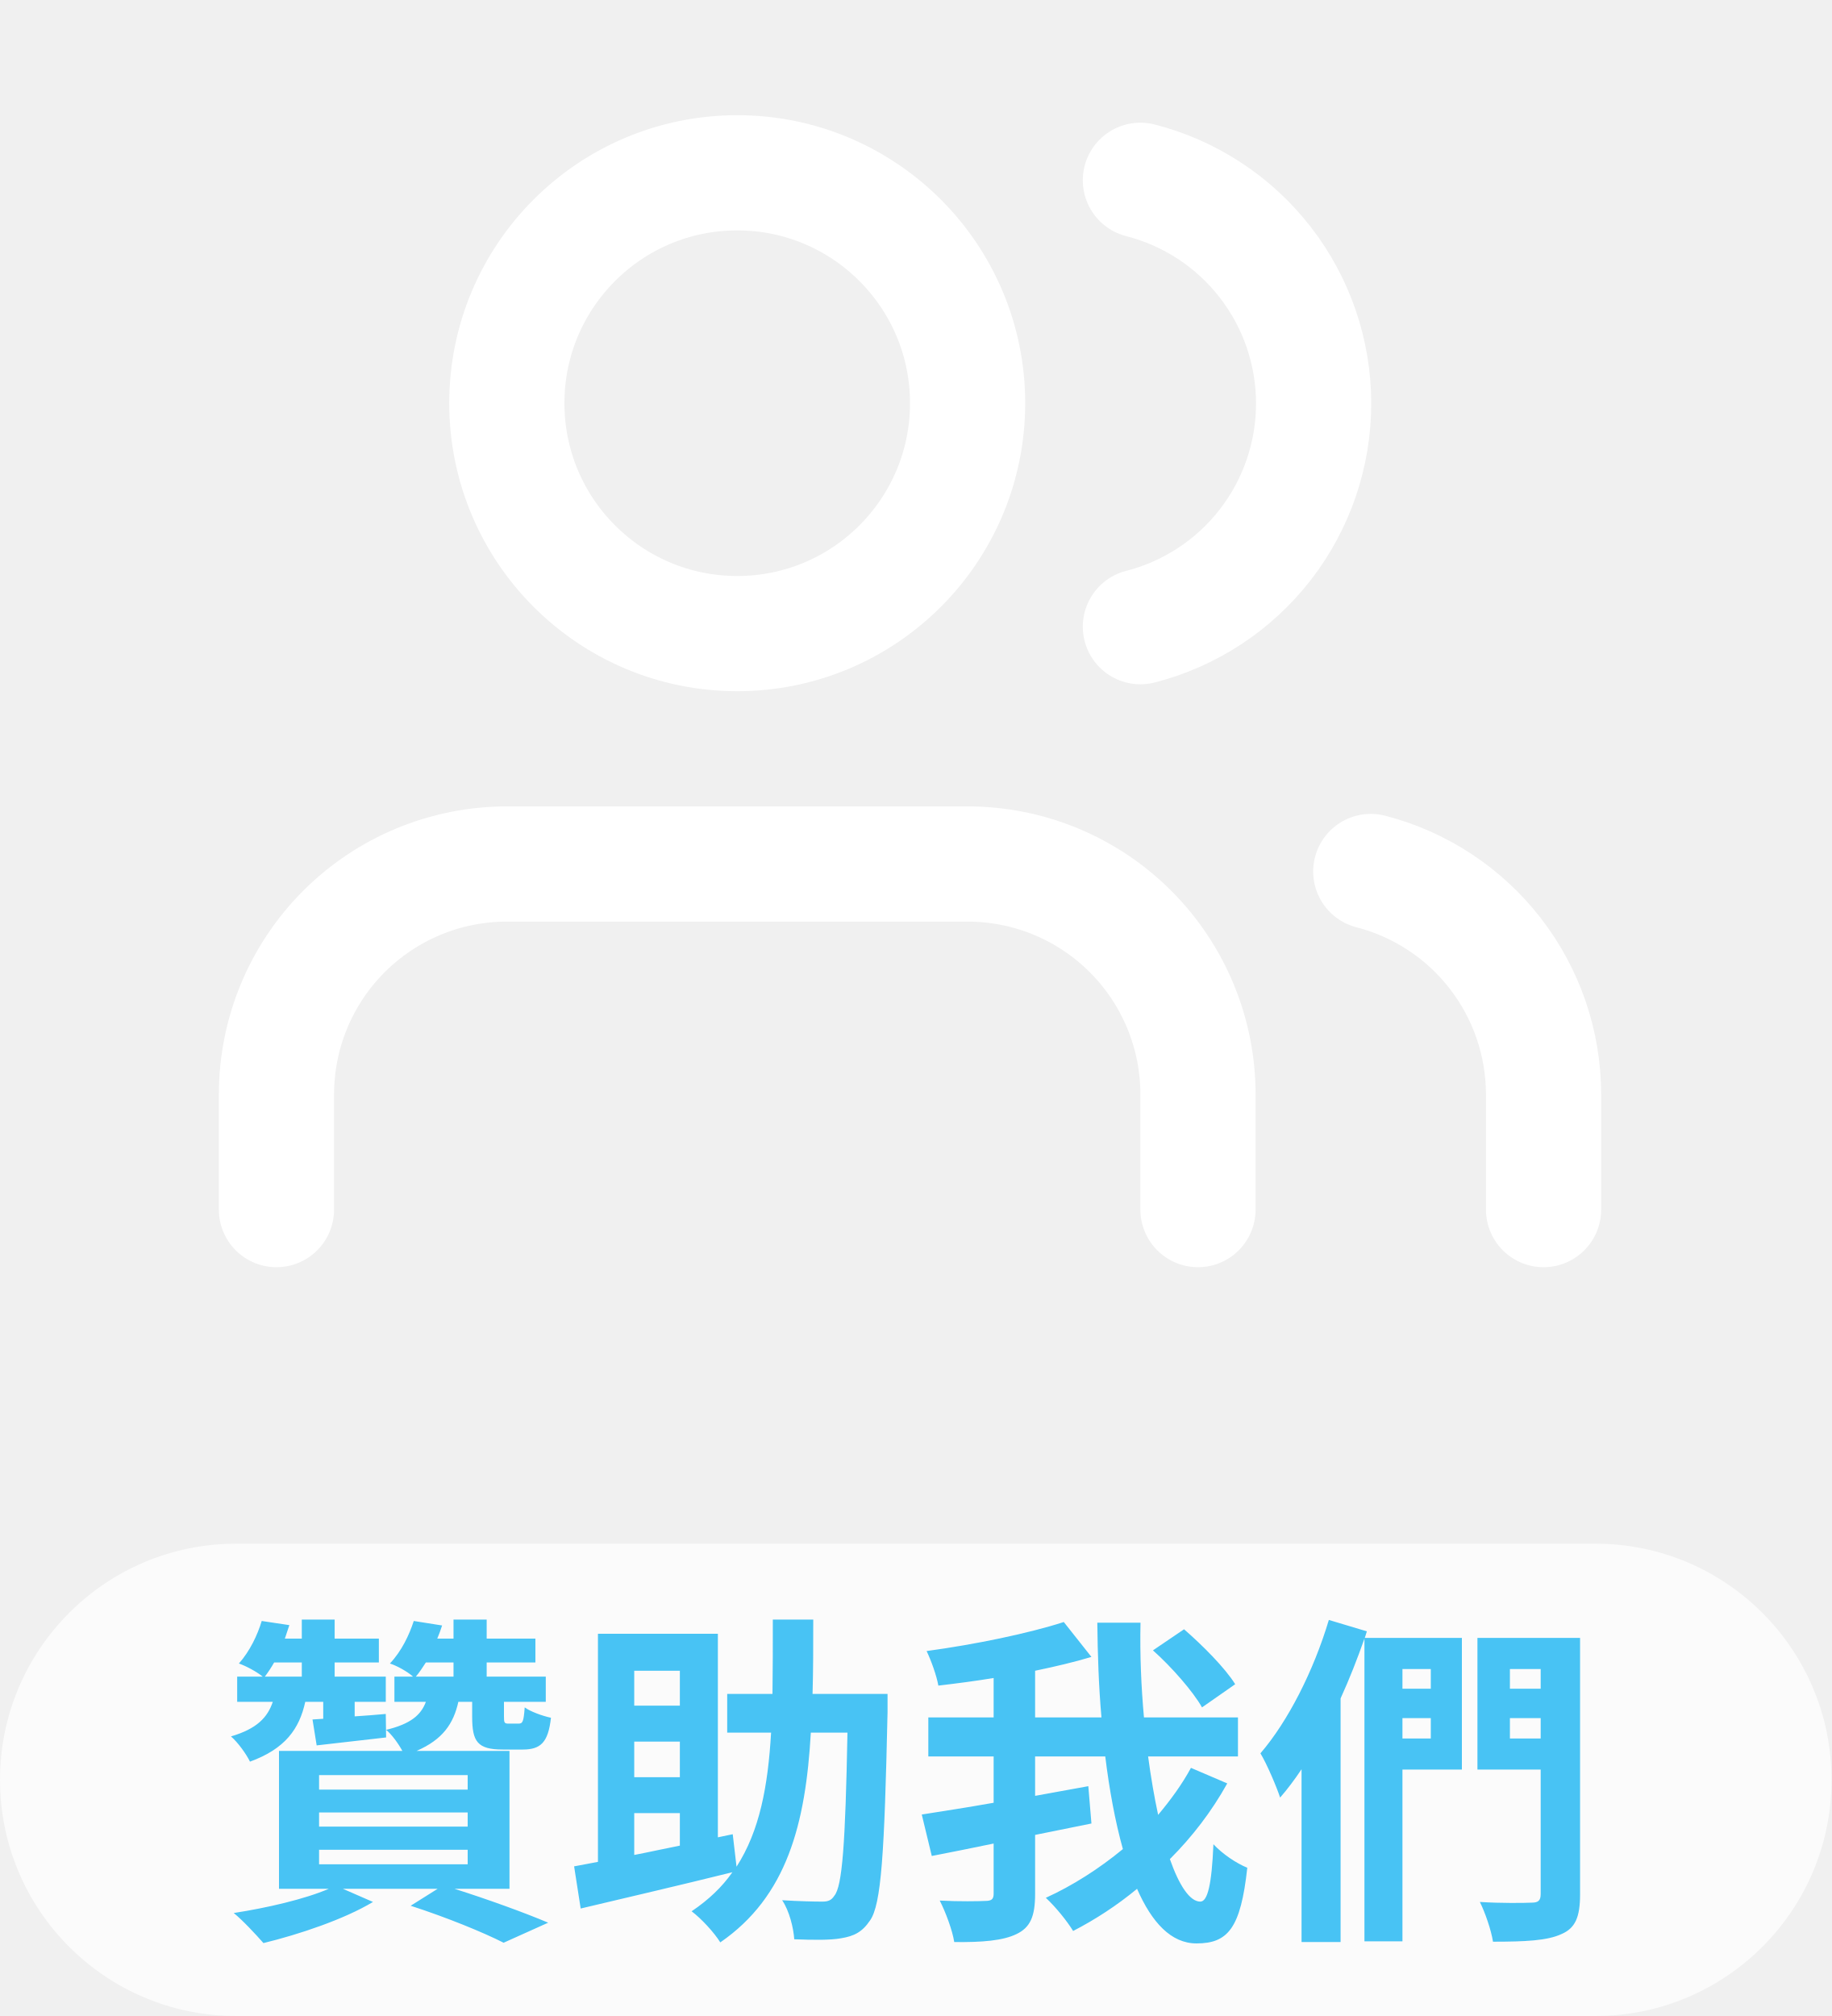
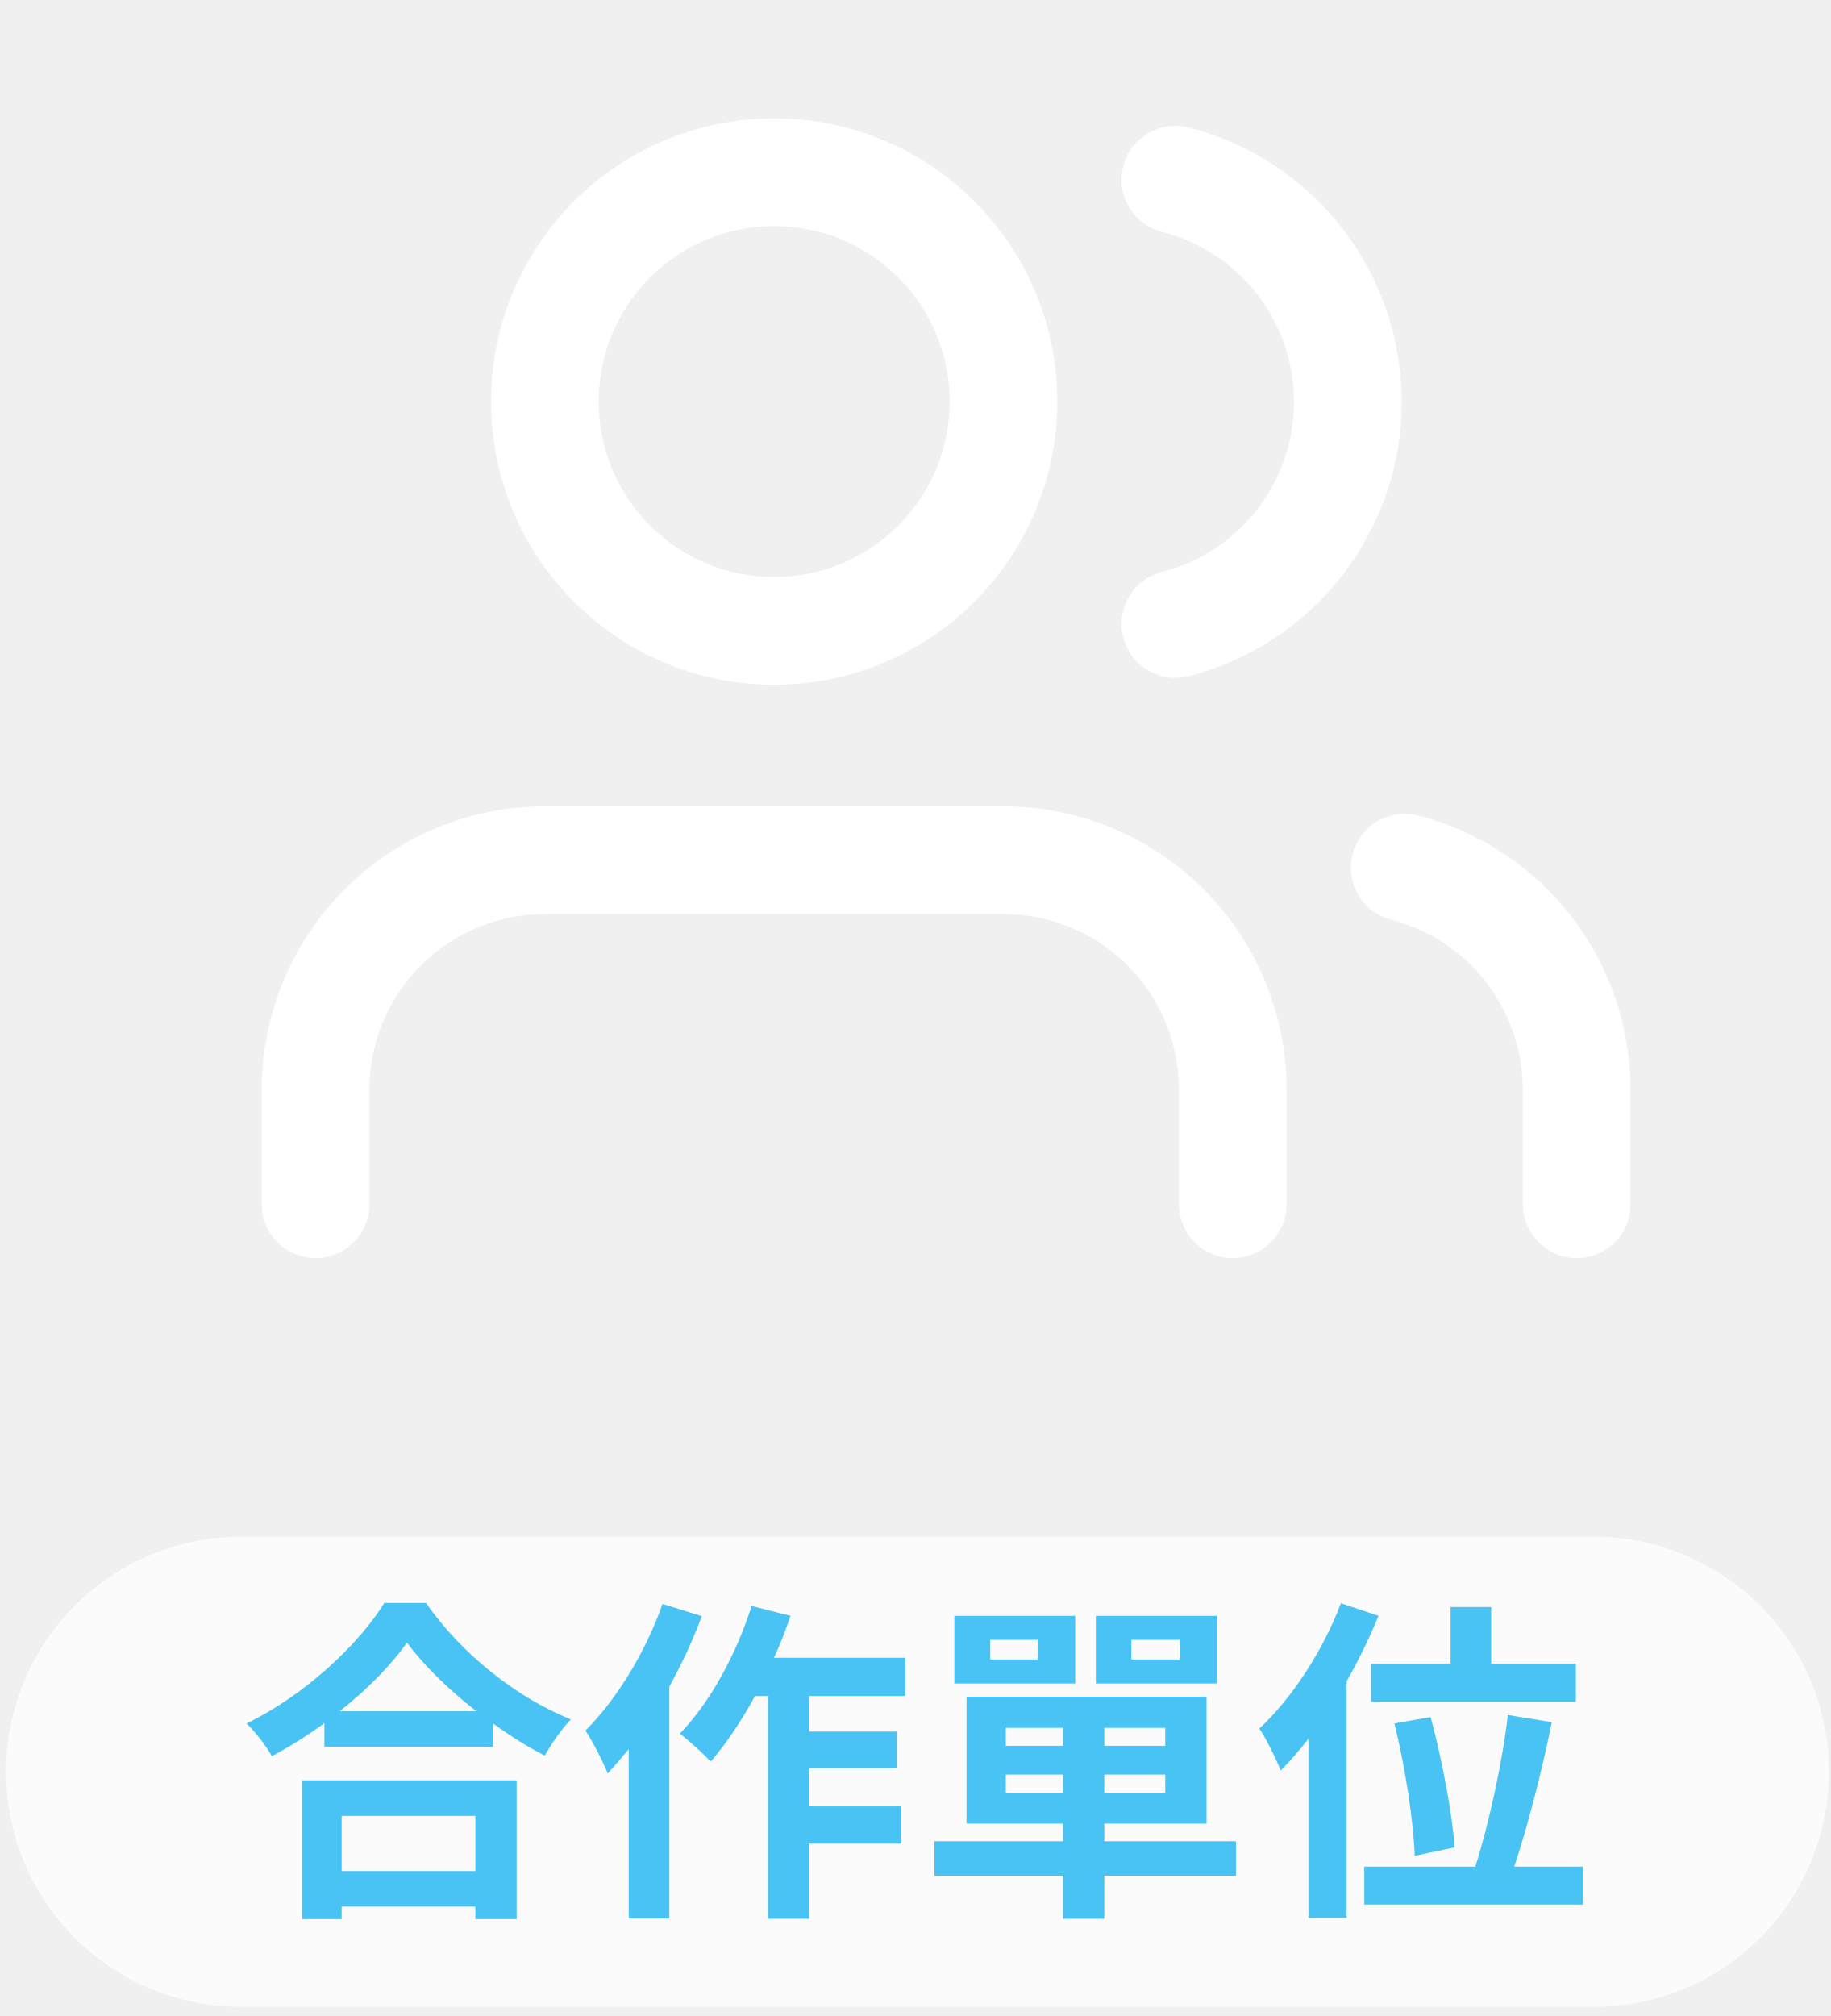
- <svg xmlns="http://www.w3.org/2000/svg" width="159" height="175" viewBox="0 0 159 175" fill="none">
-   <rect y="134" width="159" height="41" rx="20.5" fill="white" fill-opacity="0.71" />
-   <path d="M26.2 144.31V145.54H22.99C23.29 145.15 23.56 144.73 23.8 144.31H26.2ZM28.06 147.73V149.2L27.13 149.26L27.49 151.51L33.52 150.82L33.49 148.78C32.56 148.87 31.66 148.93 30.79 148.99V147.73H33.49V145.54H29.05V144.31H32.89V142.24H29.05V140.59H26.2V142.24H24.73C24.85 141.85 25 141.46 25.12 141.07L22.72 140.71C22.36 141.91 21.7 143.32 20.74 144.4C21.4 144.64 22.24 145.09 22.81 145.54H20.59V147.73H23.68C23.23 149.08 22.3 150.07 20.05 150.73C20.65 151.24 21.4 152.29 21.7 152.92C24.76 151.81 25.99 150.07 26.5 147.73H28.06ZM27.7 160.57H40.6V161.83H27.7V160.57ZM27.7 157.33H40.6V158.56H27.7V157.33ZM27.7 154.09H40.6V155.35H27.7V154.09ZM39.37 144.31V145.54H36.1C36.43 145.15 36.7 144.73 36.97 144.31H39.37ZM44.23 163.96V151.99H36.16C38.44 151 39.37 149.62 39.79 147.73H40.99V149.02C40.99 151.18 41.44 151.87 43.66 151.87H45.37C46.93 151.87 47.59 151.27 47.83 149.11C47.11 148.96 46.03 148.57 45.55 148.21C45.46 149.47 45.37 149.62 45.01 149.62H44.14C43.78 149.62 43.75 149.53 43.75 148.99V147.73H47.38V145.54H42.25V144.31H46.48V142.24H42.25V140.59H39.37V142.24H37.96C38.11 141.88 38.26 141.49 38.38 141.1L35.92 140.71C35.53 141.91 34.87 143.32 33.85 144.4C34.48 144.61 35.35 145.09 35.86 145.54H34.24V147.73H36.97C36.55 148.87 35.65 149.65 33.52 150.16C34 150.55 34.57 151.33 34.93 151.99H24.22V163.96H28.54C26.44 164.86 23.2 165.61 20.29 166.06C21.04 166.66 22.24 167.95 22.87 168.67C25.96 167.92 29.89 166.6 32.38 165.1L29.77 163.96H37.99L35.65 165.43C38.8 166.45 41.95 167.74 43.72 168.64L47.59 166.9C45.61 166.06 42.4 164.89 39.46 163.96H44.23ZM55.06 157.39H59.02V160.21C57.64 160.48 56.32 160.78 55.06 161.02V157.39ZM59.02 145.03V148.06H55.06V145.03H59.02ZM59.02 154.27H55.06V151.18H59.02V154.27ZM77.05 147.04H70.54C70.6 145 70.6 142.84 70.6 140.59H67.09C67.09 142.87 67.09 145 67.06 147.04H63.13V150.4H66.94C66.67 155.05 65.95 158.92 63.94 162.04L63.61 159.22L62.32 159.49V141.82H51.91V161.62C51.16 161.77 50.44 161.89 49.84 162.01L50.41 165.67C54.07 164.8 58.99 163.66 63.58 162.52C62.68 163.81 61.51 164.92 60.04 165.91C60.88 166.54 61.99 167.74 62.53 168.61C68.32 164.62 69.94 158.32 70.39 150.4H73.57C73.39 160.03 73.12 163.75 72.43 164.56C72.16 164.98 71.86 165.07 71.38 165.07C70.72 165.07 69.37 165.04 67.9 164.95C68.53 165.88 68.89 167.38 68.95 168.34C70.51 168.4 72.07 168.43 73.03 168.25C74.11 168.07 74.83 167.74 75.52 166.72C76.51 165.34 76.78 160.93 77.05 148.63V147.04ZM107.23 146.2C106.36 144.79 104.38 142.81 102.79 141.43L100.09 143.26C101.71 144.7 103.57 146.83 104.35 148.21L107.23 146.2ZM103.39 153.46C102.61 154.9 101.62 156.25 100.54 157.54C100.21 156.01 99.91 154.27 99.67 152.47H107.47V149.08H99.31C99.07 146.44 98.95 143.65 99.01 140.86H95.26C95.29 143.59 95.38 146.38 95.62 149.08H89.86V145.03C91.6 144.67 93.25 144.28 94.75 143.83L92.35 140.8C89.29 141.79 84.64 142.75 80.44 143.32C80.83 144.13 81.31 145.45 81.46 146.32C82.99 146.14 84.64 145.93 86.26 145.66V149.08H80.59V152.47H86.26V156.49C83.89 156.91 81.73 157.24 80.02 157.51L80.89 161.11C82.48 160.81 84.34 160.42 86.26 160.03V164.38C86.26 164.86 86.08 165.01 85.54 165.01C85 165.04 83.26 165.07 81.58 164.98C82.09 165.97 82.69 167.59 82.84 168.58C85.27 168.61 87.07 168.46 88.24 167.89C89.44 167.32 89.86 166.36 89.86 164.41V159.28L94.75 158.29L94.48 155.05C92.95 155.32 91.39 155.62 89.86 155.89V152.47H95.95C96.31 155.41 96.82 158.14 97.48 160.51C95.41 162.22 93.1 163.69 90.79 164.74C91.66 165.55 92.65 166.78 93.16 167.62C95.08 166.63 96.97 165.4 98.71 163.96C100 166.9 101.68 168.7 103.87 168.7C106.6 168.7 107.71 167.38 108.28 162.13C107.32 161.74 106.12 160.93 105.34 160.09C105.19 163.63 104.83 165.07 104.2 165.07C103.3 165.07 102.37 163.69 101.56 161.38C103.51 159.43 105.19 157.24 106.54 154.81L103.39 153.46ZM124.21 144.88V146.59H121.75V144.88H124.21ZM121.75 150.91V149.14H124.21V150.91H121.75ZM126.91 142.18H118.48L118.66 141.61L115.36 140.62C114.04 145.03 111.82 149.41 109.42 152.2C109.99 153.13 110.86 155.2 111.13 156.04C111.76 155.32 112.39 154.48 112.99 153.58V168.58H116.38V147.43C117.16 145.72 117.85 143.95 118.45 142.24V168.52H121.75V153.61H126.91V142.18ZM131.08 150.91V149.14H133.75V150.91H131.08ZM133.75 144.88V146.59H131.08V144.88H133.75ZM137.17 142.18H128.26V153.61H133.75V164.41C133.75 164.98 133.54 165.16 132.97 165.16C132.37 165.19 130.3 165.22 128.47 165.1C128.92 166 129.46 167.56 129.61 168.55C132.43 168.55 134.32 168.46 135.55 167.89C136.75 167.38 137.17 166.42 137.17 164.44V142.18Z" fill="#2ABAF3" fill-opacity="0.85" />
-   <path d="M104 105V95C104 89.696 101.893 84.609 98.142 80.858C94.391 77.107 89.304 75 84 75H44C38.696 75 33.609 77.107 29.858 80.858C26.107 84.609 24 89.696 24 95V105" stroke="white" stroke-width="10" stroke-linecap="round" stroke-linejoin="round" />
-   <path d="M64 55C75.046 55 84 46.046 84 35C84 23.954 75.046 15 64 15C52.954 15 44 23.954 44 35C44 46.046 52.954 55 64 55Z" stroke="white" stroke-width="10" stroke-linecap="round" stroke-linejoin="round" />
-   <path d="M134 105V95C133.997 90.569 132.522 86.264 129.807 82.761C127.092 79.259 123.291 76.758 119 75.65" stroke="white" stroke-width="10" stroke-linecap="round" stroke-linejoin="round" />
-   <path d="M99 15.65C103.302 16.752 107.115 19.254 109.838 22.762C112.561 26.27 114.039 30.584 114.039 35.025C114.039 39.466 112.561 43.781 109.838 47.289C107.115 50.797 103.302 53.299 99 54.4" stroke="white" stroke-width="10" stroke-linecap="round" stroke-linejoin="round" />
+ <svg xmlns="http://www.w3.org/2000/svg" width="119" height="131" viewBox="0 0 119 131" fill="none">
+   <rect x="0.394" y="99.857" width="118.47" height="30.549" rx="15.274" fill="white" fill-opacity="0.71" />
+   <path d="M30.895 117.996V121.582H22.205V117.996H30.895ZM19.631 124.706H22.205V123.892H30.895V124.706H33.579V115.686H19.631V124.706ZM22.073 111.198C23.877 109.768 25.417 108.206 26.451 106.732C27.507 108.184 29.135 109.768 30.961 111.198H22.073ZM24.977 104.158C23.327 106.842 19.807 110.164 16.023 111.99C16.595 112.54 17.321 113.486 17.673 114.124C18.839 113.486 20.005 112.76 21.083 111.968V113.508H32.039V111.99C33.139 112.782 34.283 113.508 35.405 114.08C35.867 113.266 36.461 112.408 37.099 111.726C33.601 110.318 30.037 107.524 27.683 104.158H24.977ZM43.061 104.224C41.961 107.348 40.047 110.472 38.045 112.452C38.507 113.112 39.255 114.608 39.497 115.246C39.937 114.762 40.399 114.212 40.861 113.662V124.662H43.501V109.592C44.315 108.118 45.041 106.556 45.613 105.016L43.061 104.224ZM58.835 110.208V107.722H50.299C50.717 106.82 51.069 105.918 51.377 104.994L48.847 104.356C47.857 107.502 46.119 110.67 44.183 112.65C44.733 113.068 45.767 113.992 46.185 114.476C47.175 113.332 48.187 111.836 49.067 110.208H49.903V124.684H52.587V119.8H58.571V117.38H52.587V114.894H58.285V112.518H52.587V110.208H58.835ZM76.677 107.832H73.531V106.556H76.677V107.832ZM79.119 104.994H71.221V109.394H79.119V104.994ZM67.437 107.832H64.357V106.556H67.437V107.832ZM69.879 104.994H62.025V109.394H69.879V104.994ZM65.369 116.5V115.312H69.087V116.5H65.369ZM65.369 112.276H69.087V113.442H65.369V112.276ZM75.731 113.442H71.771V112.276H75.731V113.442ZM75.731 116.5H71.771V115.312H75.731V116.5ZM80.329 119.646H71.771V118.502H78.415V110.252H62.817V118.502H69.087V119.646H60.727V121.89H69.087V124.684H71.771V121.89H80.329V119.646ZM89.107 108.096V110.582H102.417V108.096H96.917V104.422H94.277V108.096H89.107ZM94.541 120.042C94.387 117.886 93.727 114.344 92.979 111.572L90.625 111.99C91.329 114.806 91.879 118.458 91.945 120.592L94.541 120.042ZM87.149 104.18C85.961 107.304 83.937 110.384 81.847 112.32C82.287 112.958 82.991 114.41 83.233 115.048C83.849 114.432 84.443 113.75 85.037 112.98V124.618H87.523V109.24C88.315 107.854 89.019 106.402 89.591 104.994L87.149 104.18ZM98.413 121.296C99.271 118.722 100.217 115.092 100.855 111.902L97.995 111.44C97.643 114.542 96.741 118.612 95.883 121.296H88.667V123.76H102.879V121.296H98.413Z" fill="#2ABAF3" fill-opacity="0.85" />
+   <path d="M80.119 78.25V70.799C80.119 66.847 78.549 63.056 75.754 60.262C72.96 57.467 69.169 55.897 65.217 55.897H35.413C31.461 55.897 27.671 57.467 24.876 60.262C22.081 63.056 20.511 66.847 20.511 70.799V78.25" stroke="white" stroke-width="7" stroke-linecap="round" stroke-linejoin="round" />
+   <path d="M50.315 40.995C58.545 40.995 65.217 34.323 65.217 26.093C65.217 17.863 58.545 11.191 50.315 11.191C42.085 11.191 35.413 17.863 35.413 26.093C35.413 34.323 42.085 40.995 50.315 40.995Z" stroke="white" stroke-width="7" stroke-linecap="round" stroke-linejoin="round" />
+   <path d="M102.471 78.249V70.798C102.469 67.497 101.37 64.289 99.347 61.68C97.324 59.07 94.492 57.206 91.295 56.381" stroke="white" stroke-width="7" stroke-linecap="round" stroke-linejoin="round" />
+   <path d="M76.393 11.675C79.599 12.496 82.44 14.36 84.469 16.974C86.497 19.588 87.599 22.803 87.599 26.111C87.599 29.42 86.497 32.635 84.469 35.249C82.44 37.863 79.599 39.727 76.393 40.548" stroke="white" stroke-width="7" stroke-linecap="round" stroke-linejoin="round" />
</svg>
